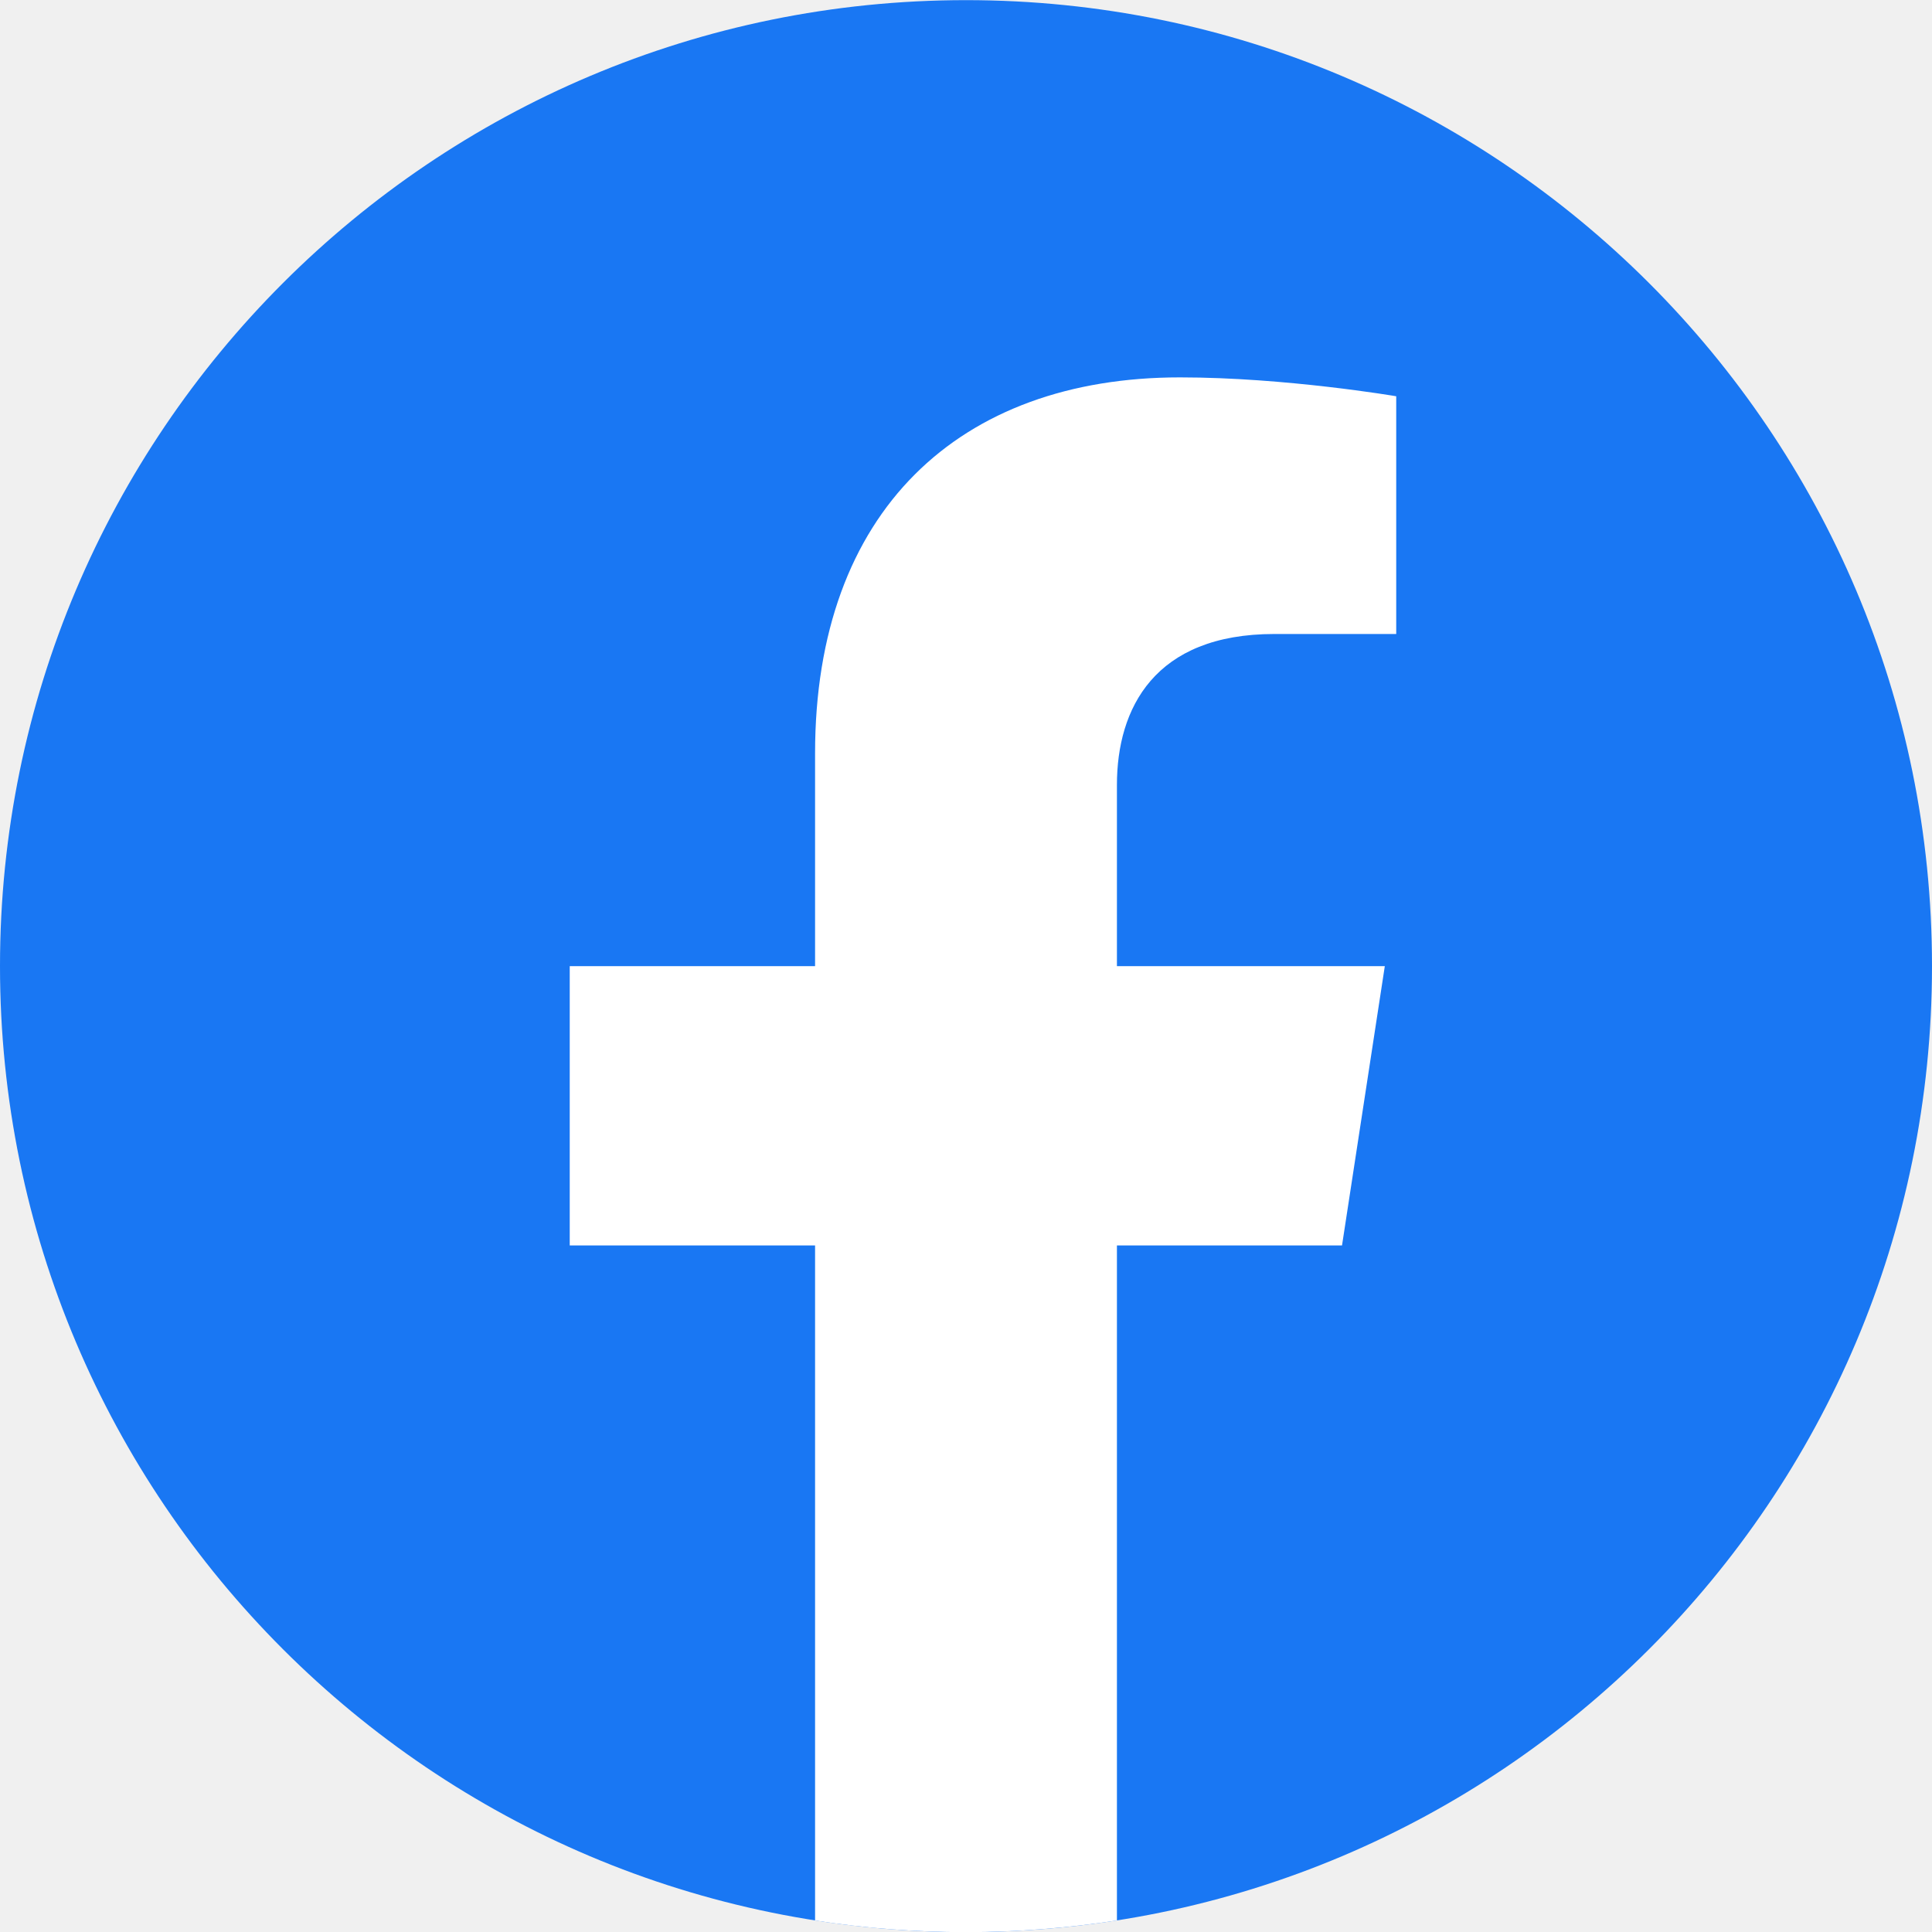
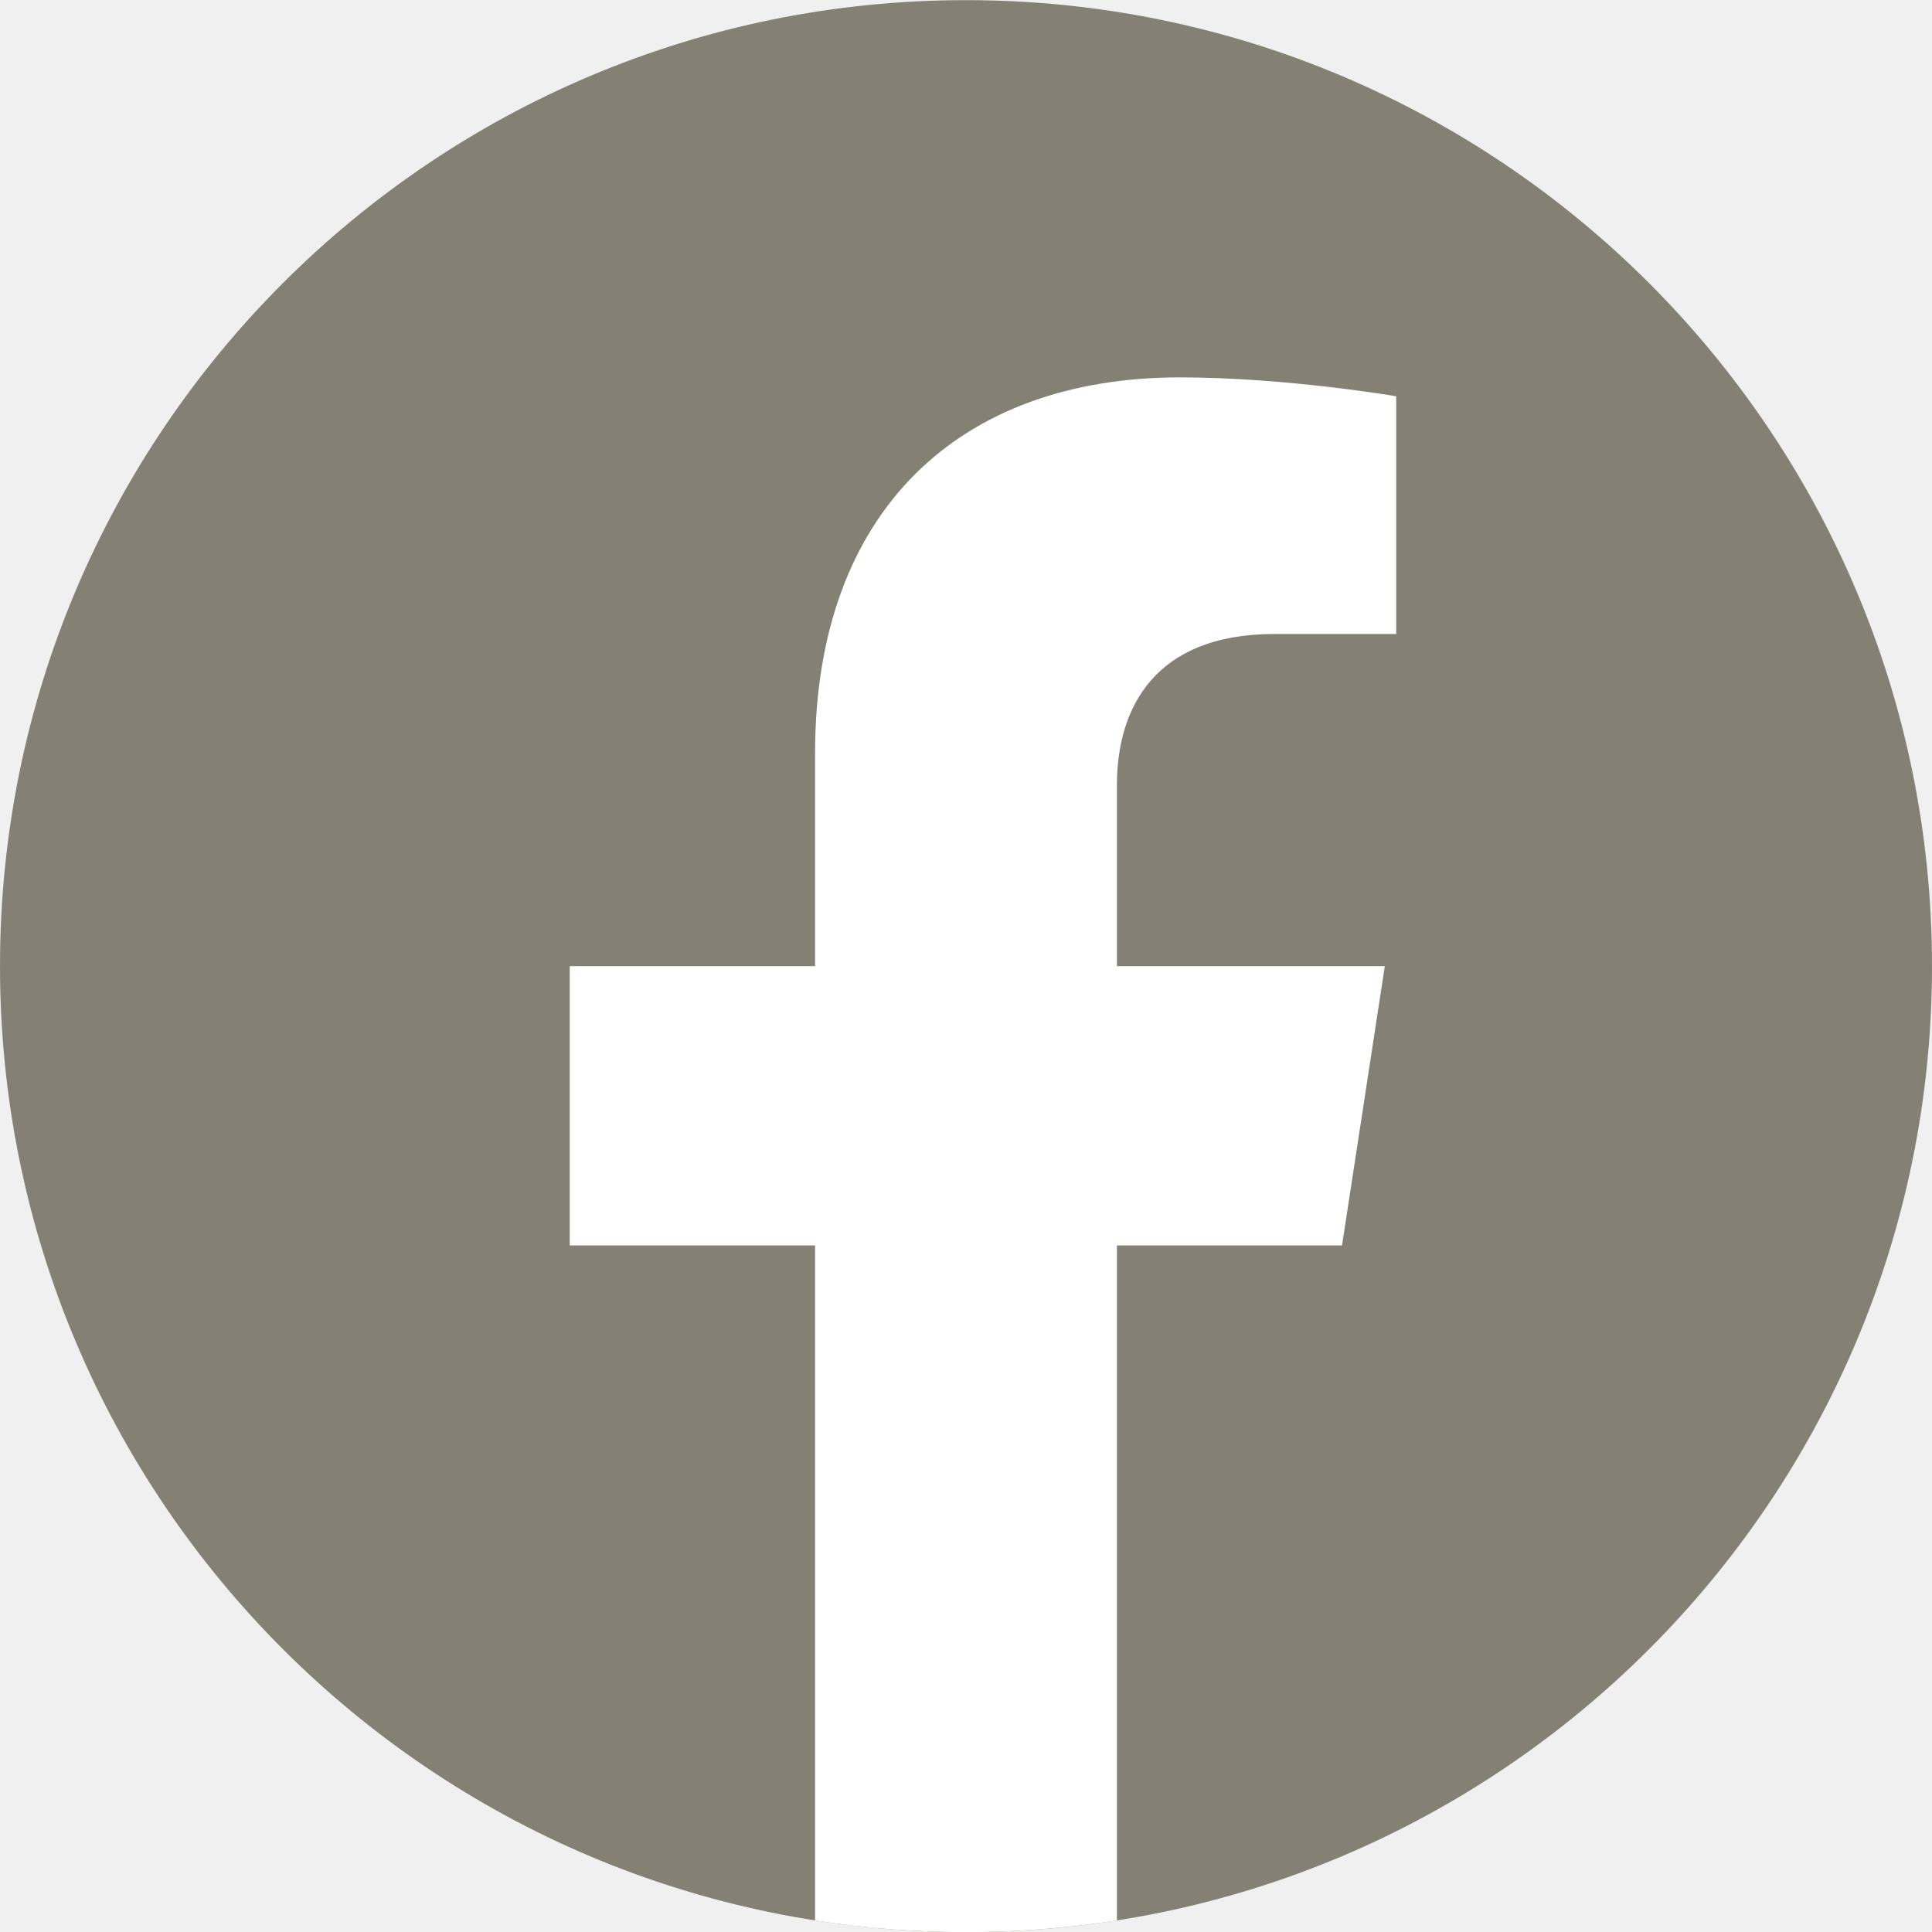
<svg xmlns="http://www.w3.org/2000/svg" width="1365.12" height="1365.12" viewBox="0 0 14222 14222">
-   <circle cx="7111" cy="7112" r="7111" fill="#1977f3" />
+   <circle cx="7111" cy="7112" r="7111" fill="#848174" />
  <path d="M9879 9168l315-2056H8222V5778c0-562 275-1111 1159-1111h897V2917s-814-139-1592-139c-1624 0-2686 984-2686 2767v1567H4194v2056h1806v4969c362 57 733 86 1111 86s749-30 1111-86V9168z" fill="#fff" />
</svg>
